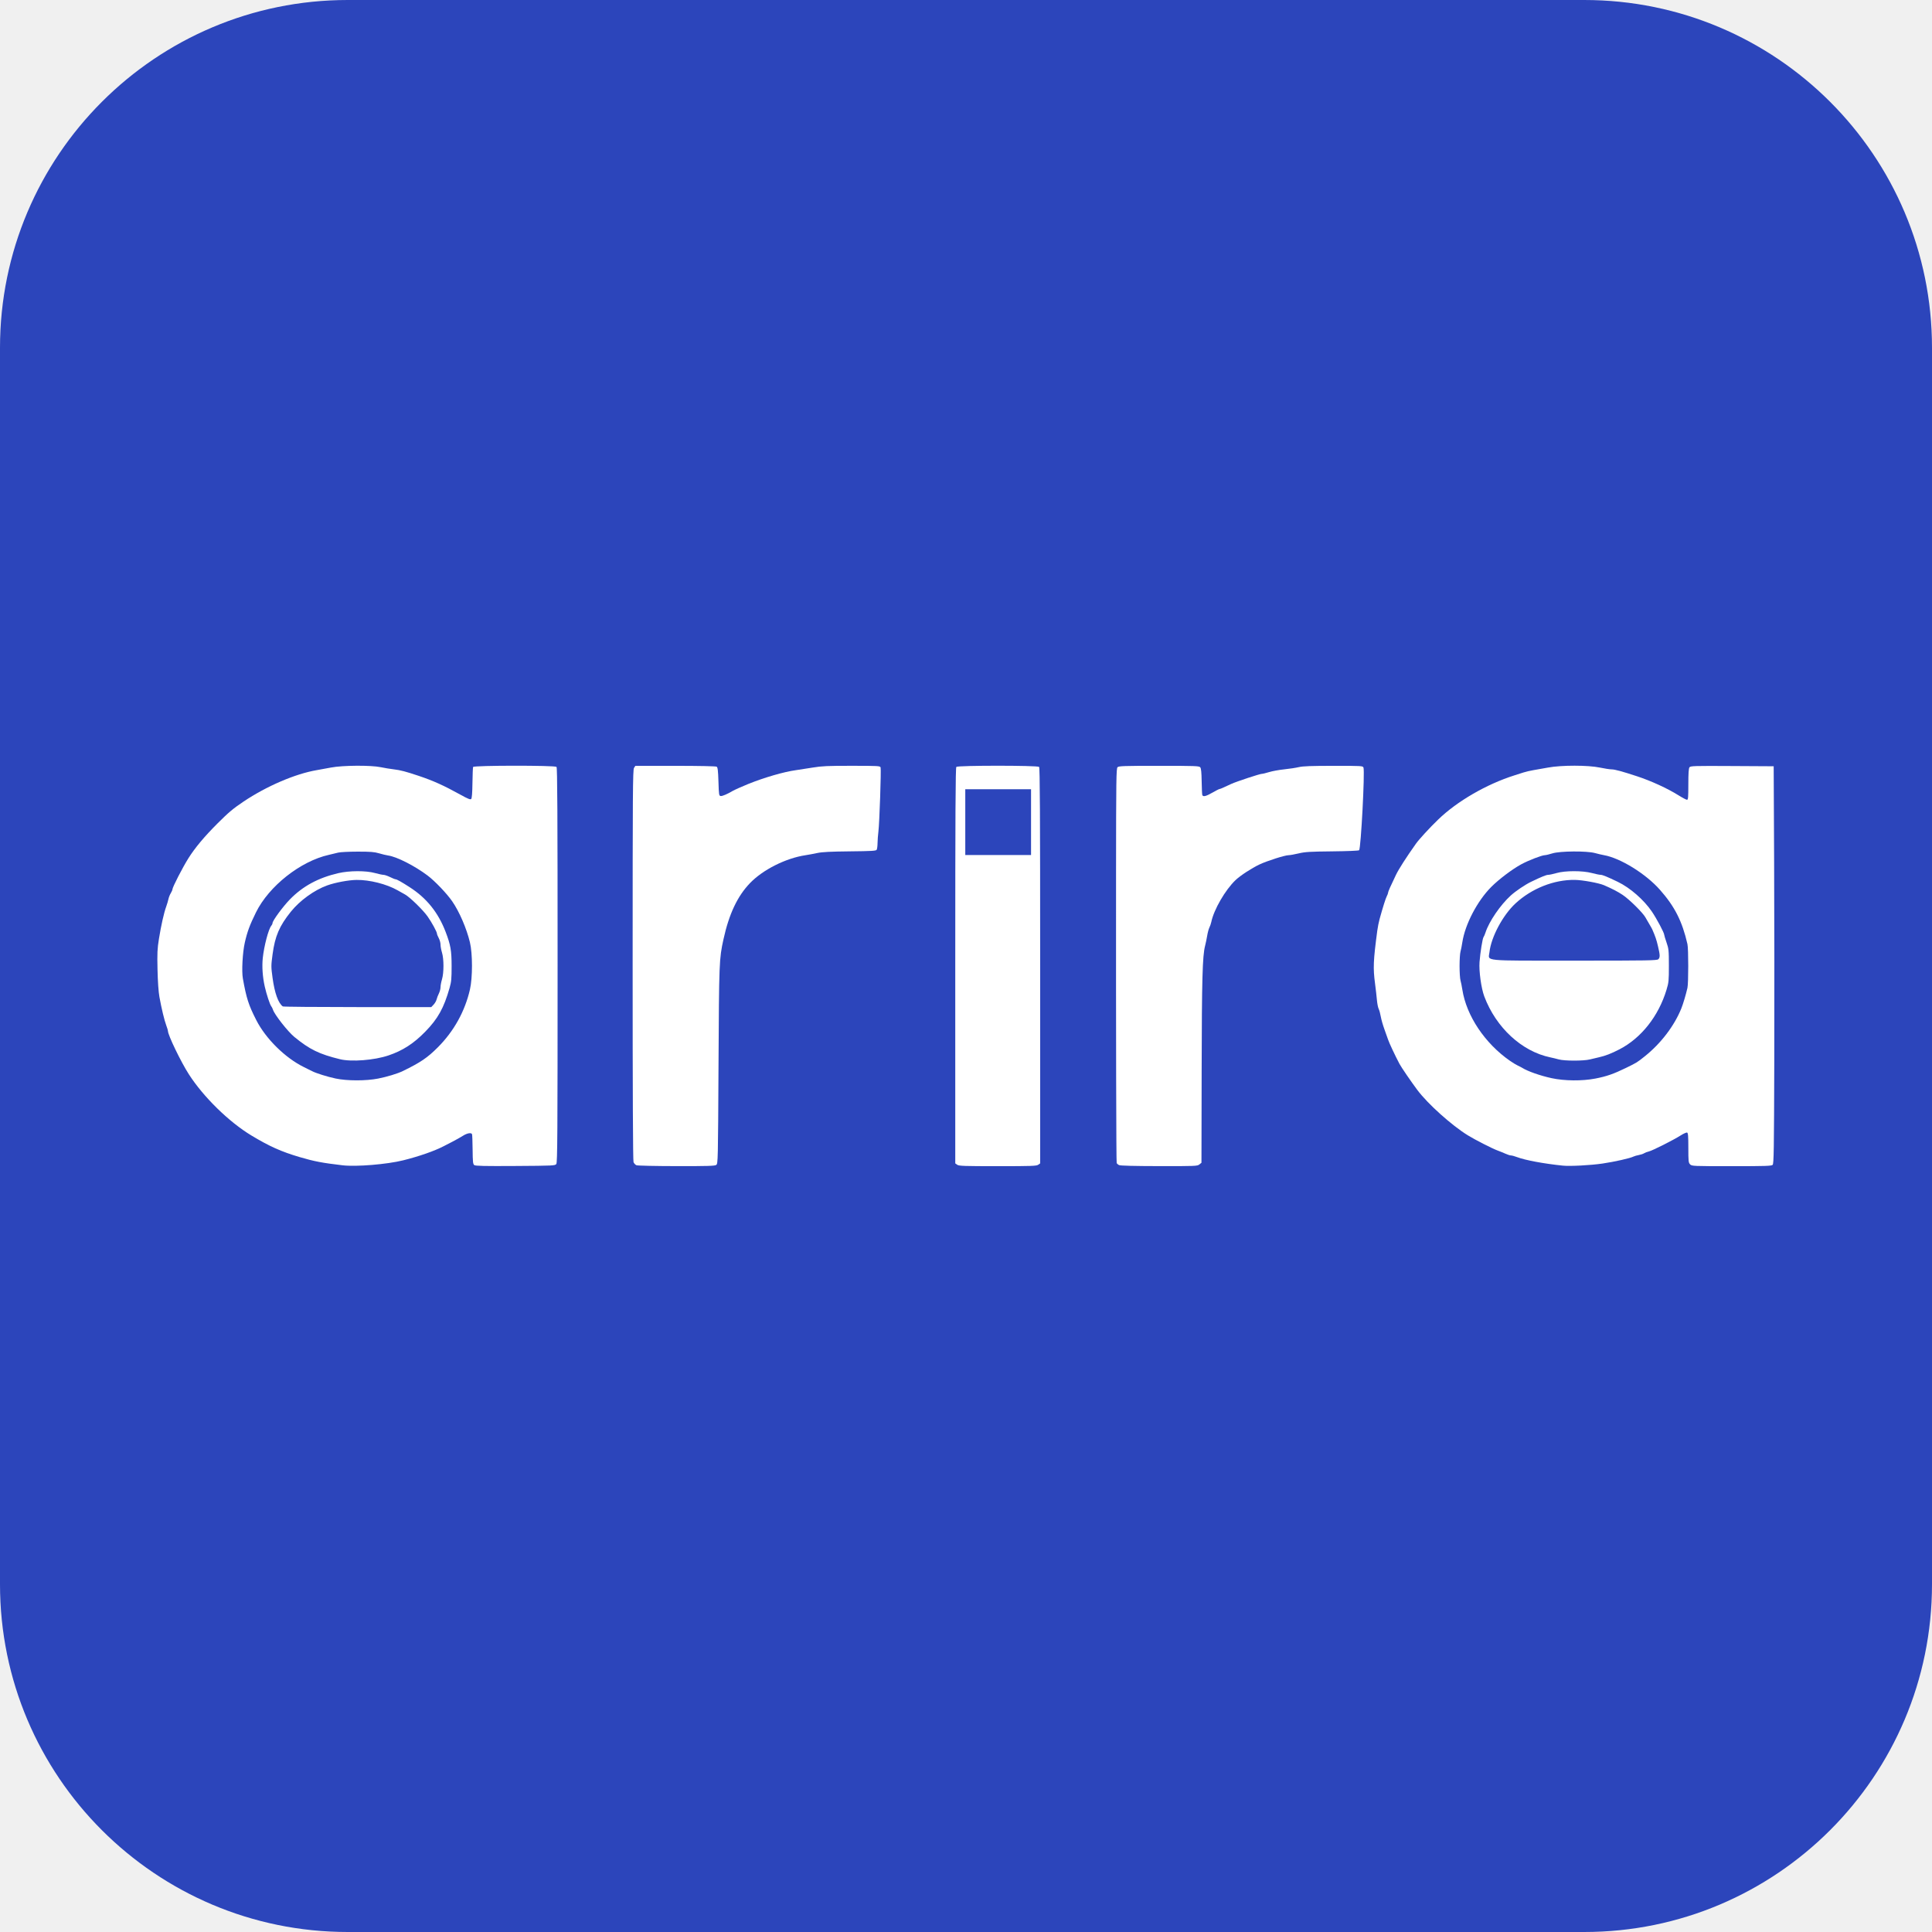
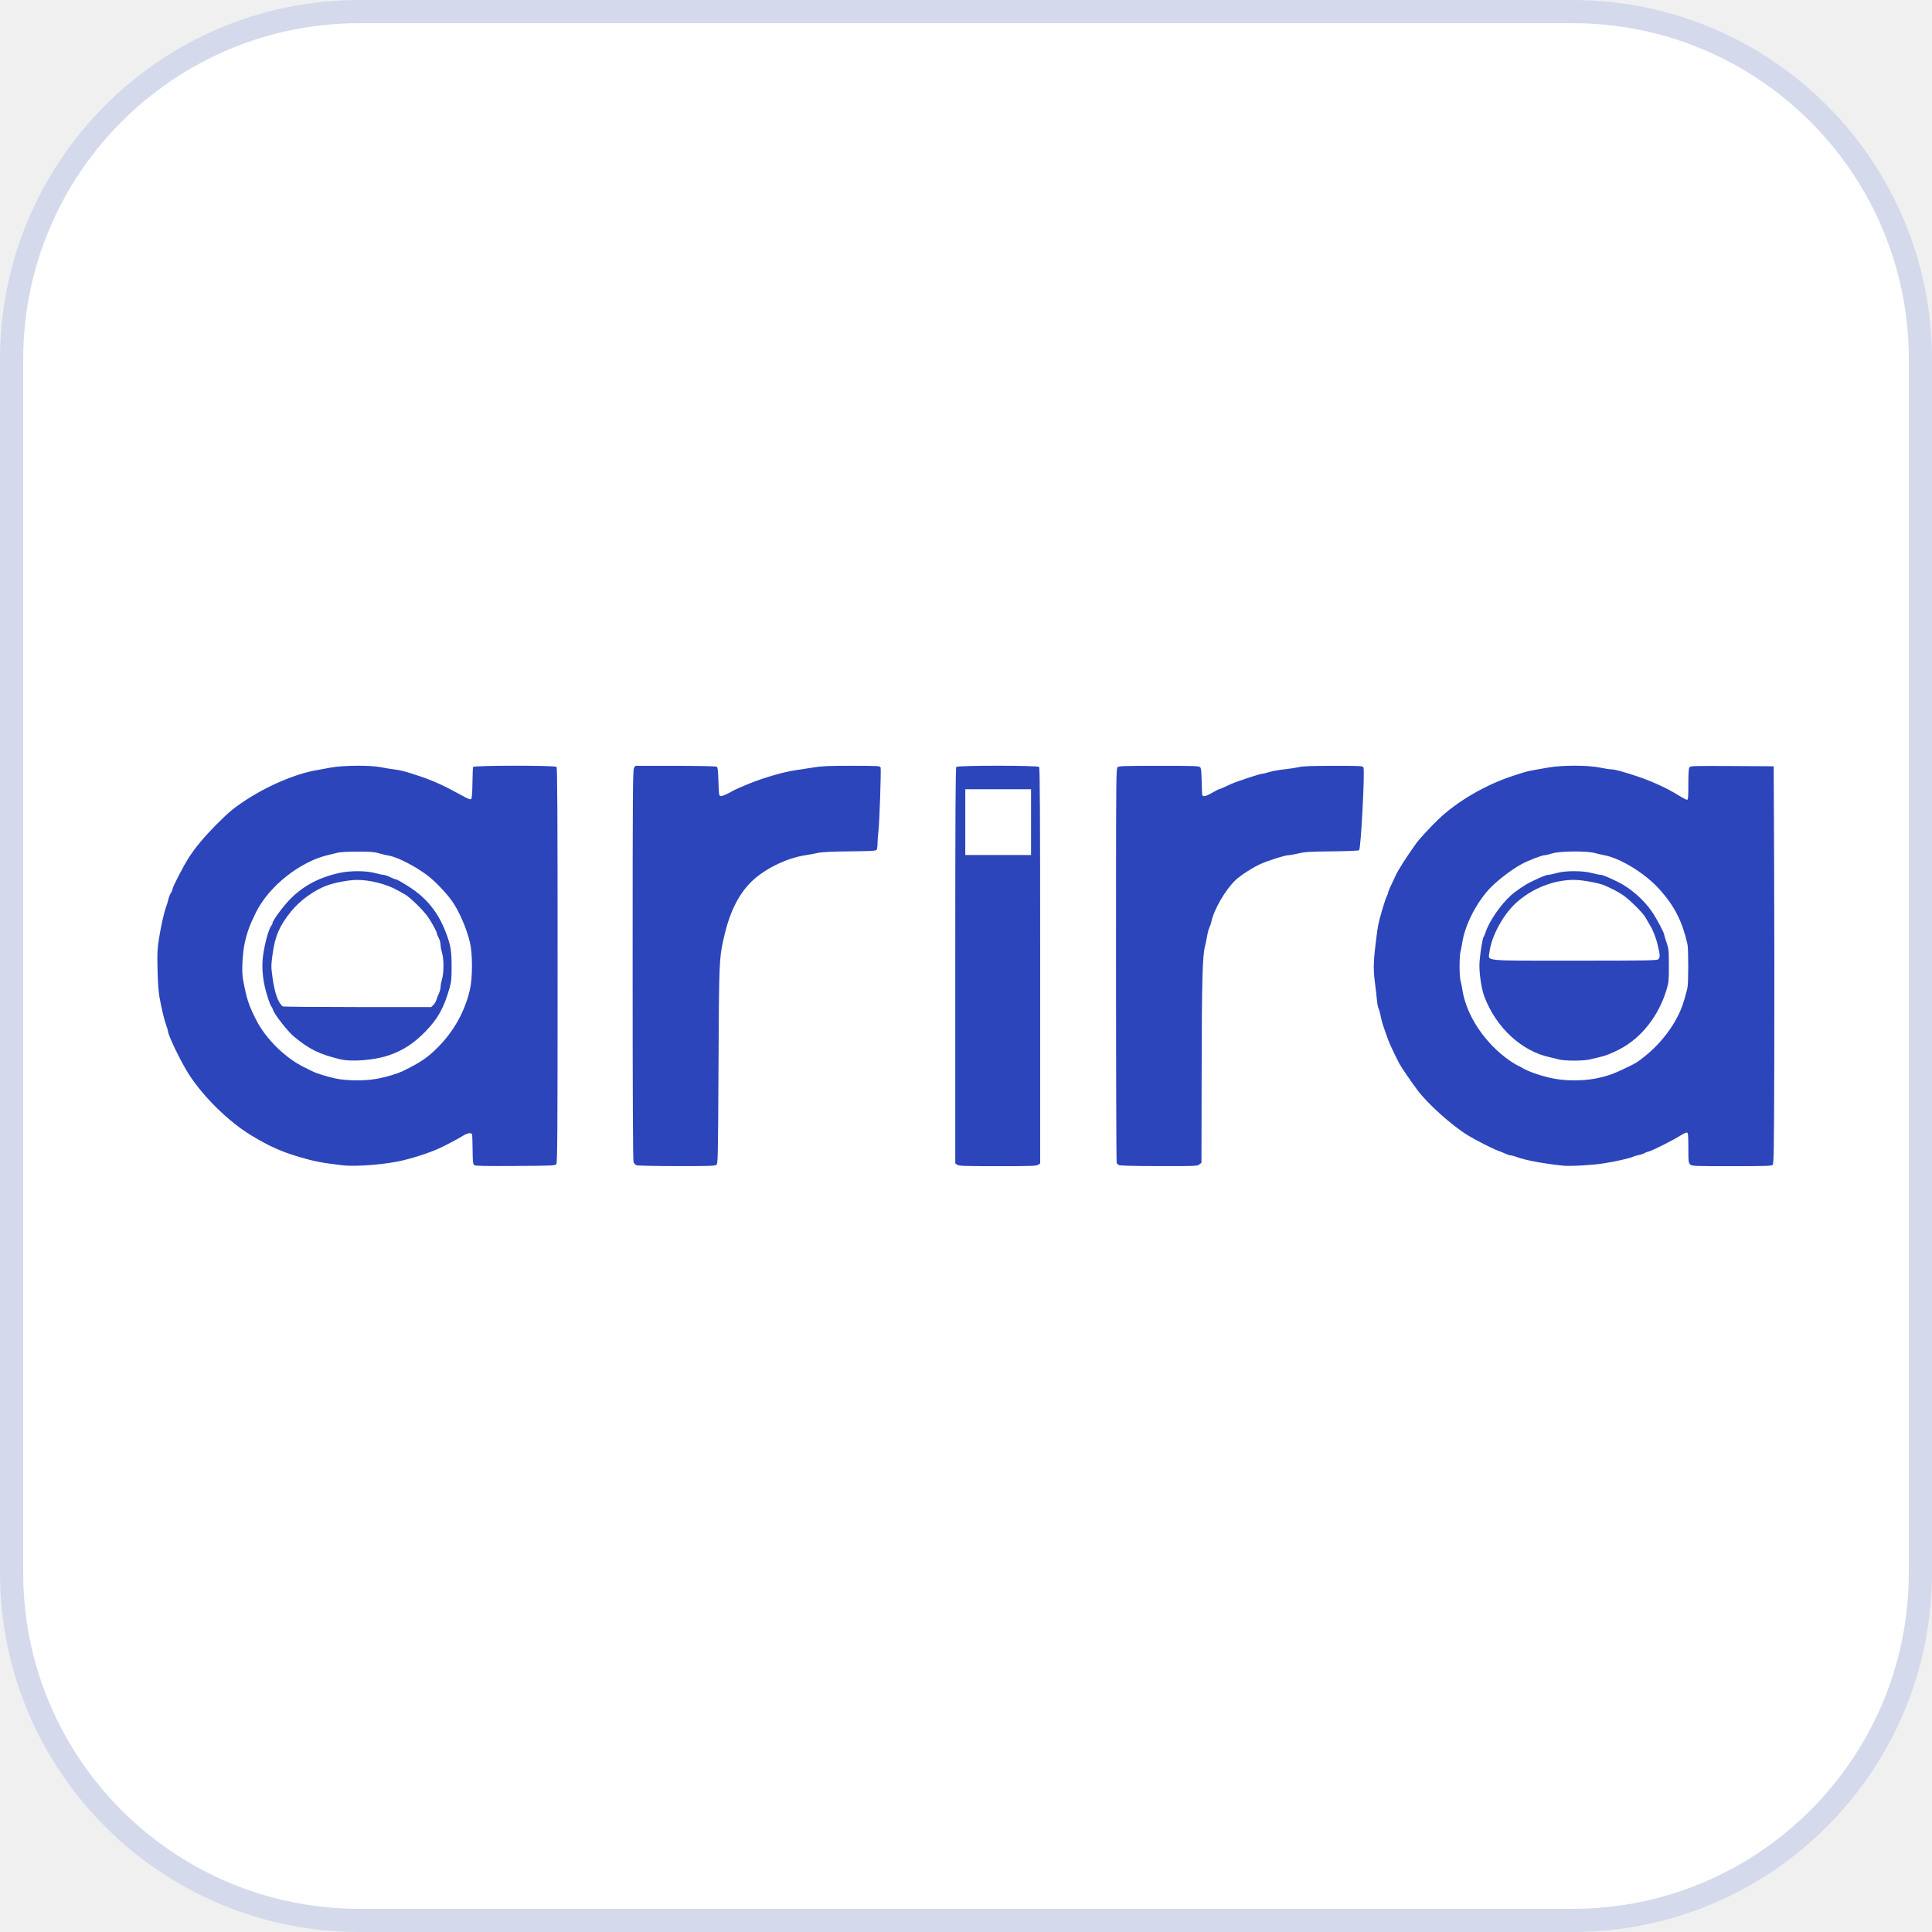
<svg xmlns="http://www.w3.org/2000/svg" viewBox="0 0 512 512">
-   <rect width="512" height="512" rx="92.16" fill="#2C45BB" />
-   <g transform="translate(40.96,202.24) scale(0.9473) translate(-82,-112.5)" fill="#FFFFFF" fill-rule="evenodd">
+   <rect x="3.072" y="3.072" width="505.856" height="505.856" rx="92.16" fill="#FFFFFF" stroke="#D5D9EC" stroke-width="6.144" />
+   <g transform="translate(40.96,202.24) scale(0.9473) translate(-82,-112.5)" fill="#2C45BB" fill-rule="evenodd">
    <path d="M 134.625,225.008 C 128.923,224.34 126.677,223.912 122.625,222.718 C 117.475,221.201 114.146,219.713 109.095,216.668 C 102.803,212.876 95.663,205.884 91.574,199.513 C 89.368,196.076 85.75,188.582 85.75,187.45 C 85.75,187.277 85.538,186.57 85.279,185.88 C 84.738,184.439 83.944,181.137 83.355,177.875 C 83.101,176.472 82.902,173.601 82.827,170.25 C 82.722,165.602 82.777,164.436 83.23,161.625 C 83.839,157.851 84.617,154.402 85.26,152.625 C 85.509,151.938 85.79,150.991 85.885,150.521 C 85.98,150.051 86.27,149.32 86.528,148.896 C 86.787,148.472 86.999,147.987 86.999,147.818 C 87.001,147.232 89.822,141.733 91.459,139.125 C 93.305,136.185 95.907,133.071 99.614,129.366 C 102.695,126.288 104.008,125.183 106.875,123.262 C 113.331,118.934 121.381,115.477 127.375,114.458 C 128.2,114.318 130.0,113.989 131.375,113.727 C 134.651,113.102 142.537,113.052 145.296,113.639 C 146.302,113.853 147.97,114.126 149.003,114.246 C 150.773,114.452 152.355,114.867 155.875,116.05 C 160.006,117.437 162.927,118.756 167.575,121.33 C 169.675,122.494 170.341,122.759 170.575,122.526 C 170.78,122.321 170.893,120.902 170.931,118.059 C 170.962,115.767 171.043,113.748 171.111,113.571 C 171.285,113.119 193.999,113.099 194.45,113.55 C 194.682,113.782 194.75,126.439 194.75,169.002 C 194.75,216.229 194.699,224.224 194.395,224.64 C 194.055,225.106 193.597,225.128 182.953,225.195 C 174.248,225.25 171.774,225.196 171.44,224.945 C 171.074,224.669 171.01,224.07 170.976,220.625 C 170.954,218.425 170.882,216.484 170.816,216.312 C 170.617,215.793 169.441,215.997 168.25,216.758 C 167.631,217.154 166.281,217.912 165.25,218.442 C 164.219,218.973 163.15,219.524 162.875,219.667 C 160.268,221.017 156.024,222.498 151.561,223.612 C 147.035,224.743 138.423,225.452 134.625,225.008 M 144.544,200.742 C 147.039,200.252 149.955,199.366 151.418,198.656 C 156.409,196.23 158.347,194.916 161.285,191.963 C 165.75,187.476 168.821,181.941 170.225,175.849 C 170.991,172.529 170.99,165.819 170.223,162.625 C 169.293,158.746 167.269,154.057 165.275,151.163 C 163.774,148.984 160.418,145.472 158.364,143.93 C 154.743,141.213 149.791,138.695 147.375,138.343 C 146.825,138.263 145.66,137.984 144.786,137.724 C 143.483,137.335 142.403,137.251 138.786,137.256 C 136.36,137.259 133.925,137.382 133.375,137.528 C 132.825,137.674 131.644,137.958 130.75,138.158 C 122.811,139.94 113.997,146.9 110.371,154.25 C 108.629,157.781 107.918,159.71 107.236,162.75 C 106.616,165.516 106.338,170.726 106.704,172.75 C 107.711,178.329 108.291,180.129 110.449,184.375 C 113.112,189.612 118.577,194.997 123.827,197.556 C 124.678,197.97 125.676,198.467 126.045,198.658 C 127.176,199.247 130.307,200.228 132.648,200.726 C 135.843,201.406 141.133,201.413 144.544,200.742 M 133.875,195.329 C 128.049,193.902 125.384,192.601 121.111,189.1 C 119.288,187.606 115.539,182.832 115.125,181.477 C 115.024,181.146 114.804,180.706 114.637,180.5 C 114.262,180.038 113.322,177.18 112.827,175.0 C 112.231,172.37 112.023,169.402 112.27,167.052 C 112.63,163.635 113.88,158.897 114.663,157.98 C 114.848,157.763 115.0,157.434 115.0,157.248 C 115.0,156.583 117.911,152.617 119.875,150.606 C 123.48,146.914 127.778,144.586 133.401,143.279 C 136.512,142.556 141.138,142.543 143.689,143.25 C 144.682,143.525 145.748,143.751 146.059,143.752 C 146.37,143.754 147.188,144.031 147.875,144.369 C 148.562,144.708 149.259,144.988 149.423,144.992 C 149.785,145.002 151.045,145.708 153.375,147.208 C 158.128,150.269 161.362,154.298 163.442,159.75 C 164.825,163.377 165.094,164.917 165.1,169.25 C 165.104,172.801 165.026,173.653 164.536,175.375 C 162.925,181.031 161.266,184.013 157.7,187.657 C 154.47,190.959 151.405,192.933 147.427,194.274 C 143.443,195.617 137.076,196.113 133.875,195.329 M 160.06,180.062 C 160.42,179.684 160.795,179.037 160.893,178.625 C 160.991,178.213 161.28,177.458 161.535,176.947 C 161.791,176.437 162.0,175.642 162.0,175.18 C 162.0,174.719 162.184,173.73 162.408,172.983 C 162.957,171.159 162.96,167.306 162.414,165.517 C 162.186,164.77 162.0,163.756 162.0,163.263 C 162.0,162.771 161.775,161.948 161.5,161.435 C 161.225,160.922 161,160.361 160.999,160.188 C 160.999,159.697 159.541,157.025 158.373,155.375 C 157.096,153.571 153.422,149.992 152.086,149.251 C 151.558,148.958 150.619,148.431 150.0,148.079 C 146.92,146.327 142.158,145.123 138.5,145.171 C 136.266,145.201 132.539,145.898 130.295,146.706 C 126.685,148.006 122.649,150.926 120.129,154.06 C 116.921,158.049 115.695,160.904 115.015,165.969 C 114.583,169.186 114.583,169.437 115.014,172.594 C 115.592,176.819 116.598,179.621 117.875,180.559 C 118.013,180.66 127.413,180.744 138.766,180.746 L 159.406,180.75 L 160.06,180.062" />
    <path d="M 216.809,224.991 C 216.497,224.866 216.13,224.468 215.993,224.107 C 215.829,223.676 215.744,204.638 215.745,168.934 C 215.746,120.422 215.789,114.353 216.129,113.834 L 216.512,113.25 L 227.693,113.254 C 234.282,113.256 239.029,113.355 239.25,113.494 C 239.548,113.682 239.651,114.539 239.75,117.678 C 239.869,121.435 239.9,121.629 240.394,121.699 C 240.832,121.762 242.206,121.175 243.75,120.265 C 244.244,119.974 246.555,118.942 248.125,118.312 C 252.629,116.503 258.076,114.926 261.375,114.473 C 262.337,114.341 264.475,114.01 266.125,113.737 C 268.679,113.315 270.303,113.241 277.046,113.245 C 284.51,113.25 284.975,113.276 285.112,113.709 C 285.304,114.314 284.79,129.375 284.501,131.625 C 284.377,132.588 284.268,134.05 284.259,134.875 C 284.25,135.7 284.139,136.539 284.012,136.74 C 283.82,137.043 282.549,137.117 276.489,137.179 C 271.084,137.235 268.734,137.355 267.411,137.641 C 266.429,137.854 264.928,138.133 264.077,138.261 C 258.603,139.085 252.21,142.297 248.594,146.04 C 245.077,149.681 242.711,154.684 241.159,161.766 C 239.949,167.284 239.919,168.032 239.768,197.083 C 239.628,223.888 239.613,224.549 239.14,224.895 C 238.738,225.189 236.826,225.247 228.015,225.234 C 222.163,225.225 217.12,225.116 216.809,224.991" />
    <path d="M 306.556,224.861 L 306.0,224.472 L 306.0,169.161 C 306.0,126.475 306.068,113.782 306.3,113.55 C 306.732,113.118 329.018,113.118 329.45,113.55 C 329.682,113.782 329.75,126.475 329.75,169.161 L 329.75,224.472 L 329.194,224.861 C 328.712,225.198 327.212,225.25 317.875,225.25 C 308.538,225.25 307.038,225.198 306.556,224.861 M308.8 119.8 H327.2 V138.2 H308.8 Z" />
    <path d="M 351.827,224.951 C 351.526,224.806 351.225,224.545 351.158,224.372 C 351.026,224.028 350.948,188.297 350.98,142.955 C 350.998,117.016 351.04,113.995 351.393,113.643 C 351.738,113.297 353.137,113.25 362.987,113.25 C 373.1,113.25 374.222,113.29 374.532,113.663 C 374.78,113.962 374.89,115.048 374.931,117.59 C 374.961,119.523 375.042,121.25 375.11,121.427 C 375.323,121.982 376.144,121.786 377.941,120.75 C 378.895,120.2 379.776,119.75 379.9,119.751 C 380.024,119.751 380.575,119.537 381.125,119.275 C 381.675,119.012 382.631,118.572 383.25,118.296 C 384.815,117.597 391.184,115.5 391.74,115.5 C 391.992,115.5 392.924,115.275 393.813,115.001 C 394.702,114.726 396.592,114.383 398.013,114.237 C 399.435,114.091 401.279,113.811 402.111,113.614 C 403.26,113.344 405.603,113.256 411.821,113.254 C 419.68,113.25 420.023,113.27 420.196,113.731 C 420.615,114.854 419.485,136.348 418.98,136.865 C 418.844,137.004 415.67,137.136 411.448,137.18 C 405.207,137.244 403.846,137.327 402.055,137.753 C 400.903,138.026 399.646,138.25 399.262,138.25 C 398.228,138.25 393.187,139.855 391.081,140.856 C 388.886,141.898 385.743,143.953 384.416,145.214 C 381.541,147.945 378.333,153.486 377.626,156.94 C 377.534,157.388 377.294,158.086 377.093,158.489 C 376.891,158.893 376.615,159.915 376.479,160.76 C 376.343,161.605 376.074,162.9 375.882,163.637 C 375.156,166.424 374.979,172.914 374.927,198.585 L 374.875,224.294 L 374.285,224.772 C 373.724,225.227 373.171,225.249 363.035,225.233 C 356.078,225.222 352.185,225.124 351.827,224.951" />
    <path d="M 475.955,225.098 C 470.669,224.552 465.446,223.581 463.2,222.727 C 462.51,222.465 461.73,222.25 461.467,222.25 C 461.203,222.25 460.53,222.04 459.971,221.784 C 459.412,221.527 458.422,221.125 457.77,220.889 C 456.263,220.344 451.413,217.871 449.359,216.599 C 444.818,213.79 438.166,207.811 435.268,203.936 C 433.526,201.607 430.78,197.59 430.269,196.625 C 429.058,194.337 427.376,190.756 427.08,189.837 C 426.954,189.445 426.501,188.169 426.072,187.0 C 425.643,185.831 425.176,184.2 425.035,183.375 C 424.893,182.55 424.629,181.589 424.449,181.239 C 424.268,180.889 424.047,179.764 423.956,178.739 C 423.866,177.714 423.632,175.662 423.436,174.179 C 422.858,169.804 422.943,167.787 424.059,159.375 C 424.186,158.412 424.476,156.95 424.704,156.125 C 425.614,152.818 426.396,150.341 426.729,149.711 C 426.922,149.346 427.08,148.918 427.08,148.758 C 427.08,148.461 427.708,147.037 429.289,143.75 C 430.07,142.126 432.167,138.856 434.875,135.037 C 435.756,133.796 438.677,130.62 441.076,128.297 C 446.369,123.169 454.627,118.385 462.455,115.91 C 463.142,115.692 464.267,115.333 464.955,115.111 C 465.642,114.89 466.88,114.6 467.705,114.468 C 468.53,114.336 470.386,114.008 471.83,113.739 C 475.576,113.041 483.031,113.045 486.355,113.746 C 487.647,114.019 489.12,114.244 489.627,114.246 C 490.519,114.25 492.525,114.794 496.705,116.167 C 500.663,117.466 505.25,119.57 508.317,121.492 C 509.421,122.184 510.495,122.75 510.702,122.75 C 511.025,122.75 511.08,122.116 511.08,118.423 C 511.08,115.355 511.171,113.972 511.392,113.67 C 511.68,113.278 512.623,113.249 523.33,113.309 L 534.955,113.375 L 535.08,140.375 C 535.149,155.225 535.167,180.229 535.122,195.941 C 535.049,220.82 534.99,224.554 534.666,224.878 C 534.348,225.196 532.687,225.25 523.187,225.25 C 512.413,225.25 512.065,225.235 511.58,224.75 C 511.12,224.29 511.08,223.917 511.08,220.117 C 511.08,216.829 511.009,215.957 510.734,215.852 C 510.544,215.779 509.74,216.133 508.948,216.64 C 506.931,217.931 500.982,220.927 500.016,221.139 C 499.574,221.236 498.986,221.461 498.709,221.639 C 498.432,221.817 497.755,222.042 497.205,222.139 C 496.655,222.236 495.988,222.428 495.723,222.565 C 494.833,223.026 490.485,224.006 487.08,224.513 C 483.8,225.001 477.979,225.307 475.955,225.098 M 485.077,200.739 C 488.211,200.131 490.197,199.44 493.634,197.761 C 496.708,196.261 496.726,196.25 498.95,194.471 C 503.41,190.902 507.158,185.982 509.117,181.125 C 509.619,179.88 510.394,177.277 510.829,175.375 C 511.127,174.076 511.127,164.424 510.829,163.125 C 509.369,156.742 507.27,152.599 503.122,147.916 C 499.144,143.425 492.065,139.053 487.455,138.239 C 486.905,138.142 485.784,137.88 484.965,137.656 C 482.644,137.023 475.167,137.08 473.04,137.747 C 472.168,138.02 471.223,138.245 470.94,138.247 C 470.105,138.252 466.352,139.703 464.33,140.802 C 461.813,142.17 458.096,144.975 455.955,147.121 C 452.043,151.042 448.609,157.613 447.852,162.625 C 447.707,163.588 447.474,164.768 447.334,165.248 C 447.194,165.729 447.08,167.529 447.08,169.25 C 447.08,170.971 447.194,172.771 447.334,173.252 C 447.474,173.732 447.71,174.912 447.86,175.875 C 448.995,183.18 454.171,190.912 461.182,195.776 C 461.945,196.306 462.937,196.908 463.387,197.114 C 463.837,197.321 464.374,197.597 464.58,197.727 C 466.121,198.703 469.604,199.928 472.83,200.629 C 476.421,201.409 481.395,201.454 485.077,200.739 M 474.83,195.382 C 474.211,195.208 473.142,194.949 472.455,194.806 C 464.48,193.144 457.269,186.482 453.992,177.75 C 453.138,175.476 452.476,170.686 452.664,168.15 C 452.861,165.506 453.501,161.525 453.788,161.161 C 453.913,161.004 454.159,160.429 454.334,159.885 C 455.331,156.794 458.497,152.164 461.429,149.508 C 462.792,148.273 465.45,146.481 467.08,145.699 C 470.121,144.239 471.326,143.75 471.878,143.75 C 472.196,143.75 473.243,143.525 474.205,143.25 C 476.644,142.552 481.485,142.55 484.097,143.244 C 485.119,143.516 486.215,143.741 486.533,143.744 C 487.085,143.75 488.315,144.251 491.33,145.7 C 494.776,147.356 498.644,150.731 500.884,154.036 C 502.255,156.058 504.33,159.961 504.33,160.518 C 504.33,160.668 504.623,161.64 504.981,162.677 C 505.589,164.438 505.632,164.866 505.636,169.131 C 505.64,173.375 505.593,173.857 504.971,175.912 C 502.738,183.288 497.905,189.407 491.83,192.552 C 489.534,193.741 487.852,194.394 486.08,194.785 C 485.461,194.922 484.31,195.195 483.521,195.392 C 481.752,195.834 476.418,195.828 474.83,195.382 M 502.687,167.357 C 503.202,166.843 503.183,166.223 502.576,163.668 C 502.141,161.834 501.854,160.993 500.984,159.0 C 500.894,158.794 500.548,158.175 500.217,157.625 C 499.885,157.075 499.37,156.186 499.072,155.65 C 498.341,154.332 494.555,150.592 492.705,149.36 C 491.31,148.431 489.848,147.671 487.495,146.652 C 486.058,146.03 481.46,145.19 479.33,145.161 C 473.499,145.08 467.253,147.556 462.729,151.741 C 459.178,155.026 455.902,161.166 455.44,165.403 C 455.16,167.969 452.928,167.75 479.368,167.75 C 499.877,167.75 502.336,167.709 502.687,167.357" />
  </g>
</svg>
